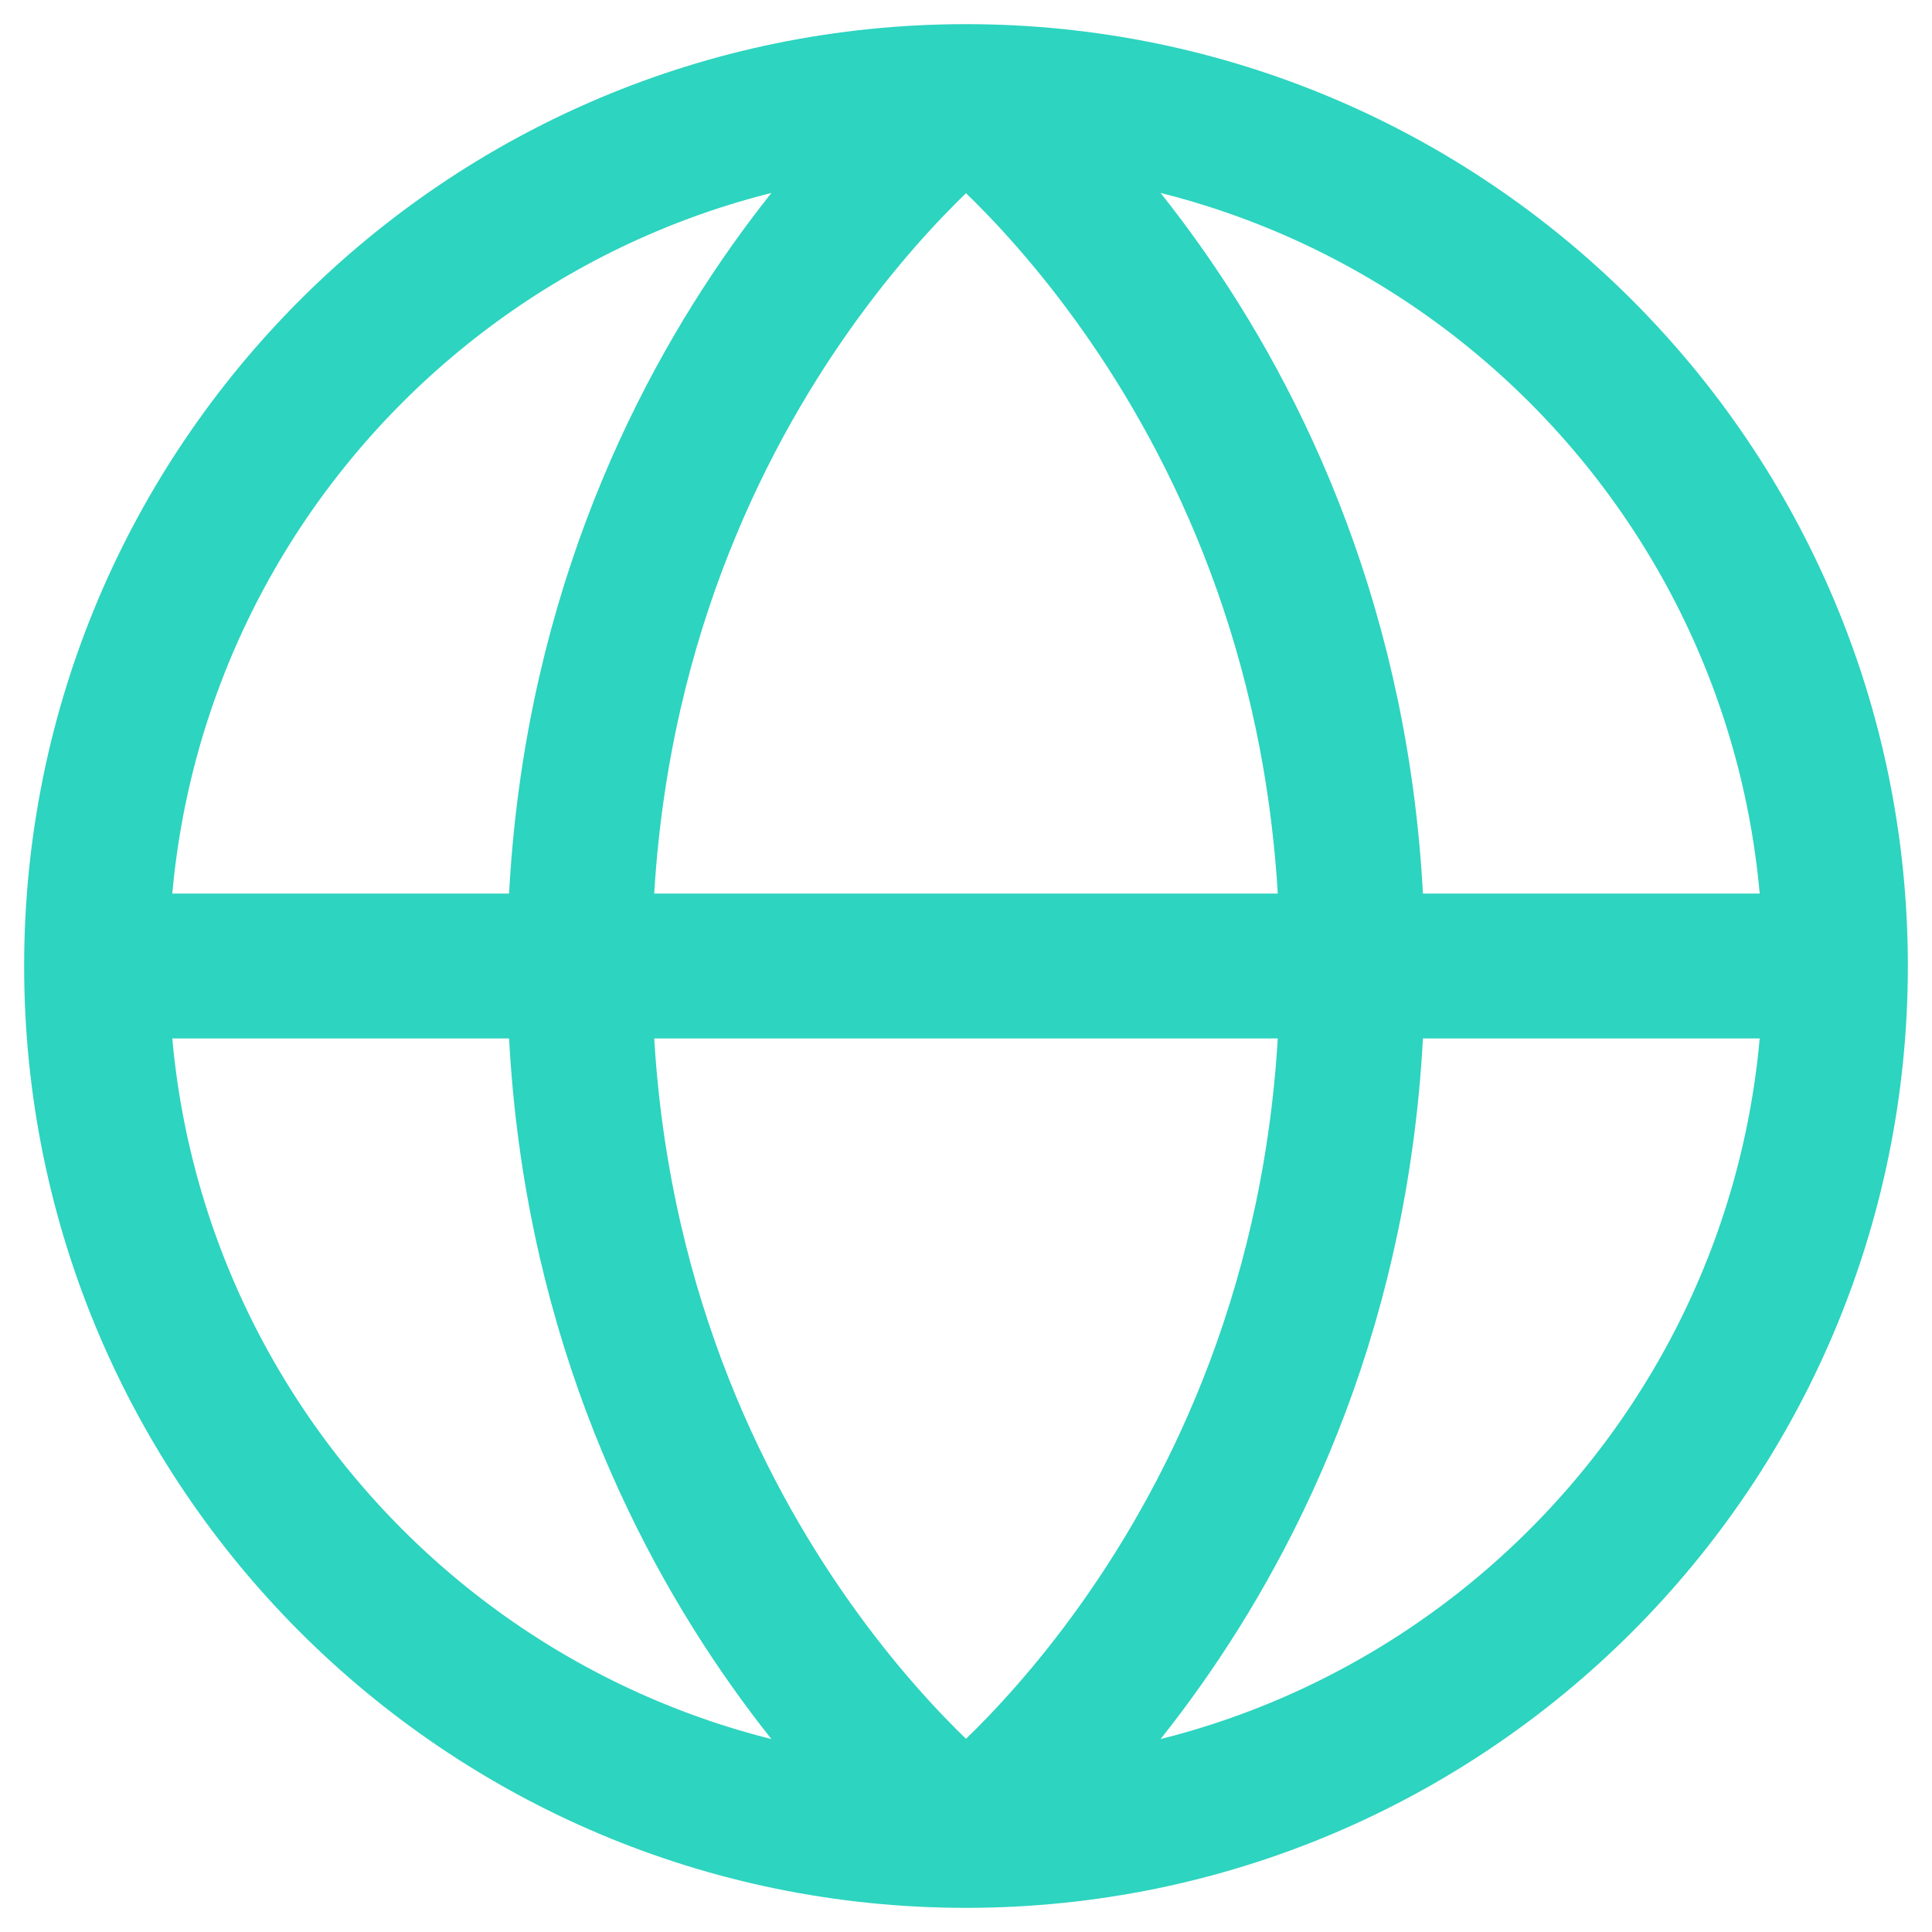
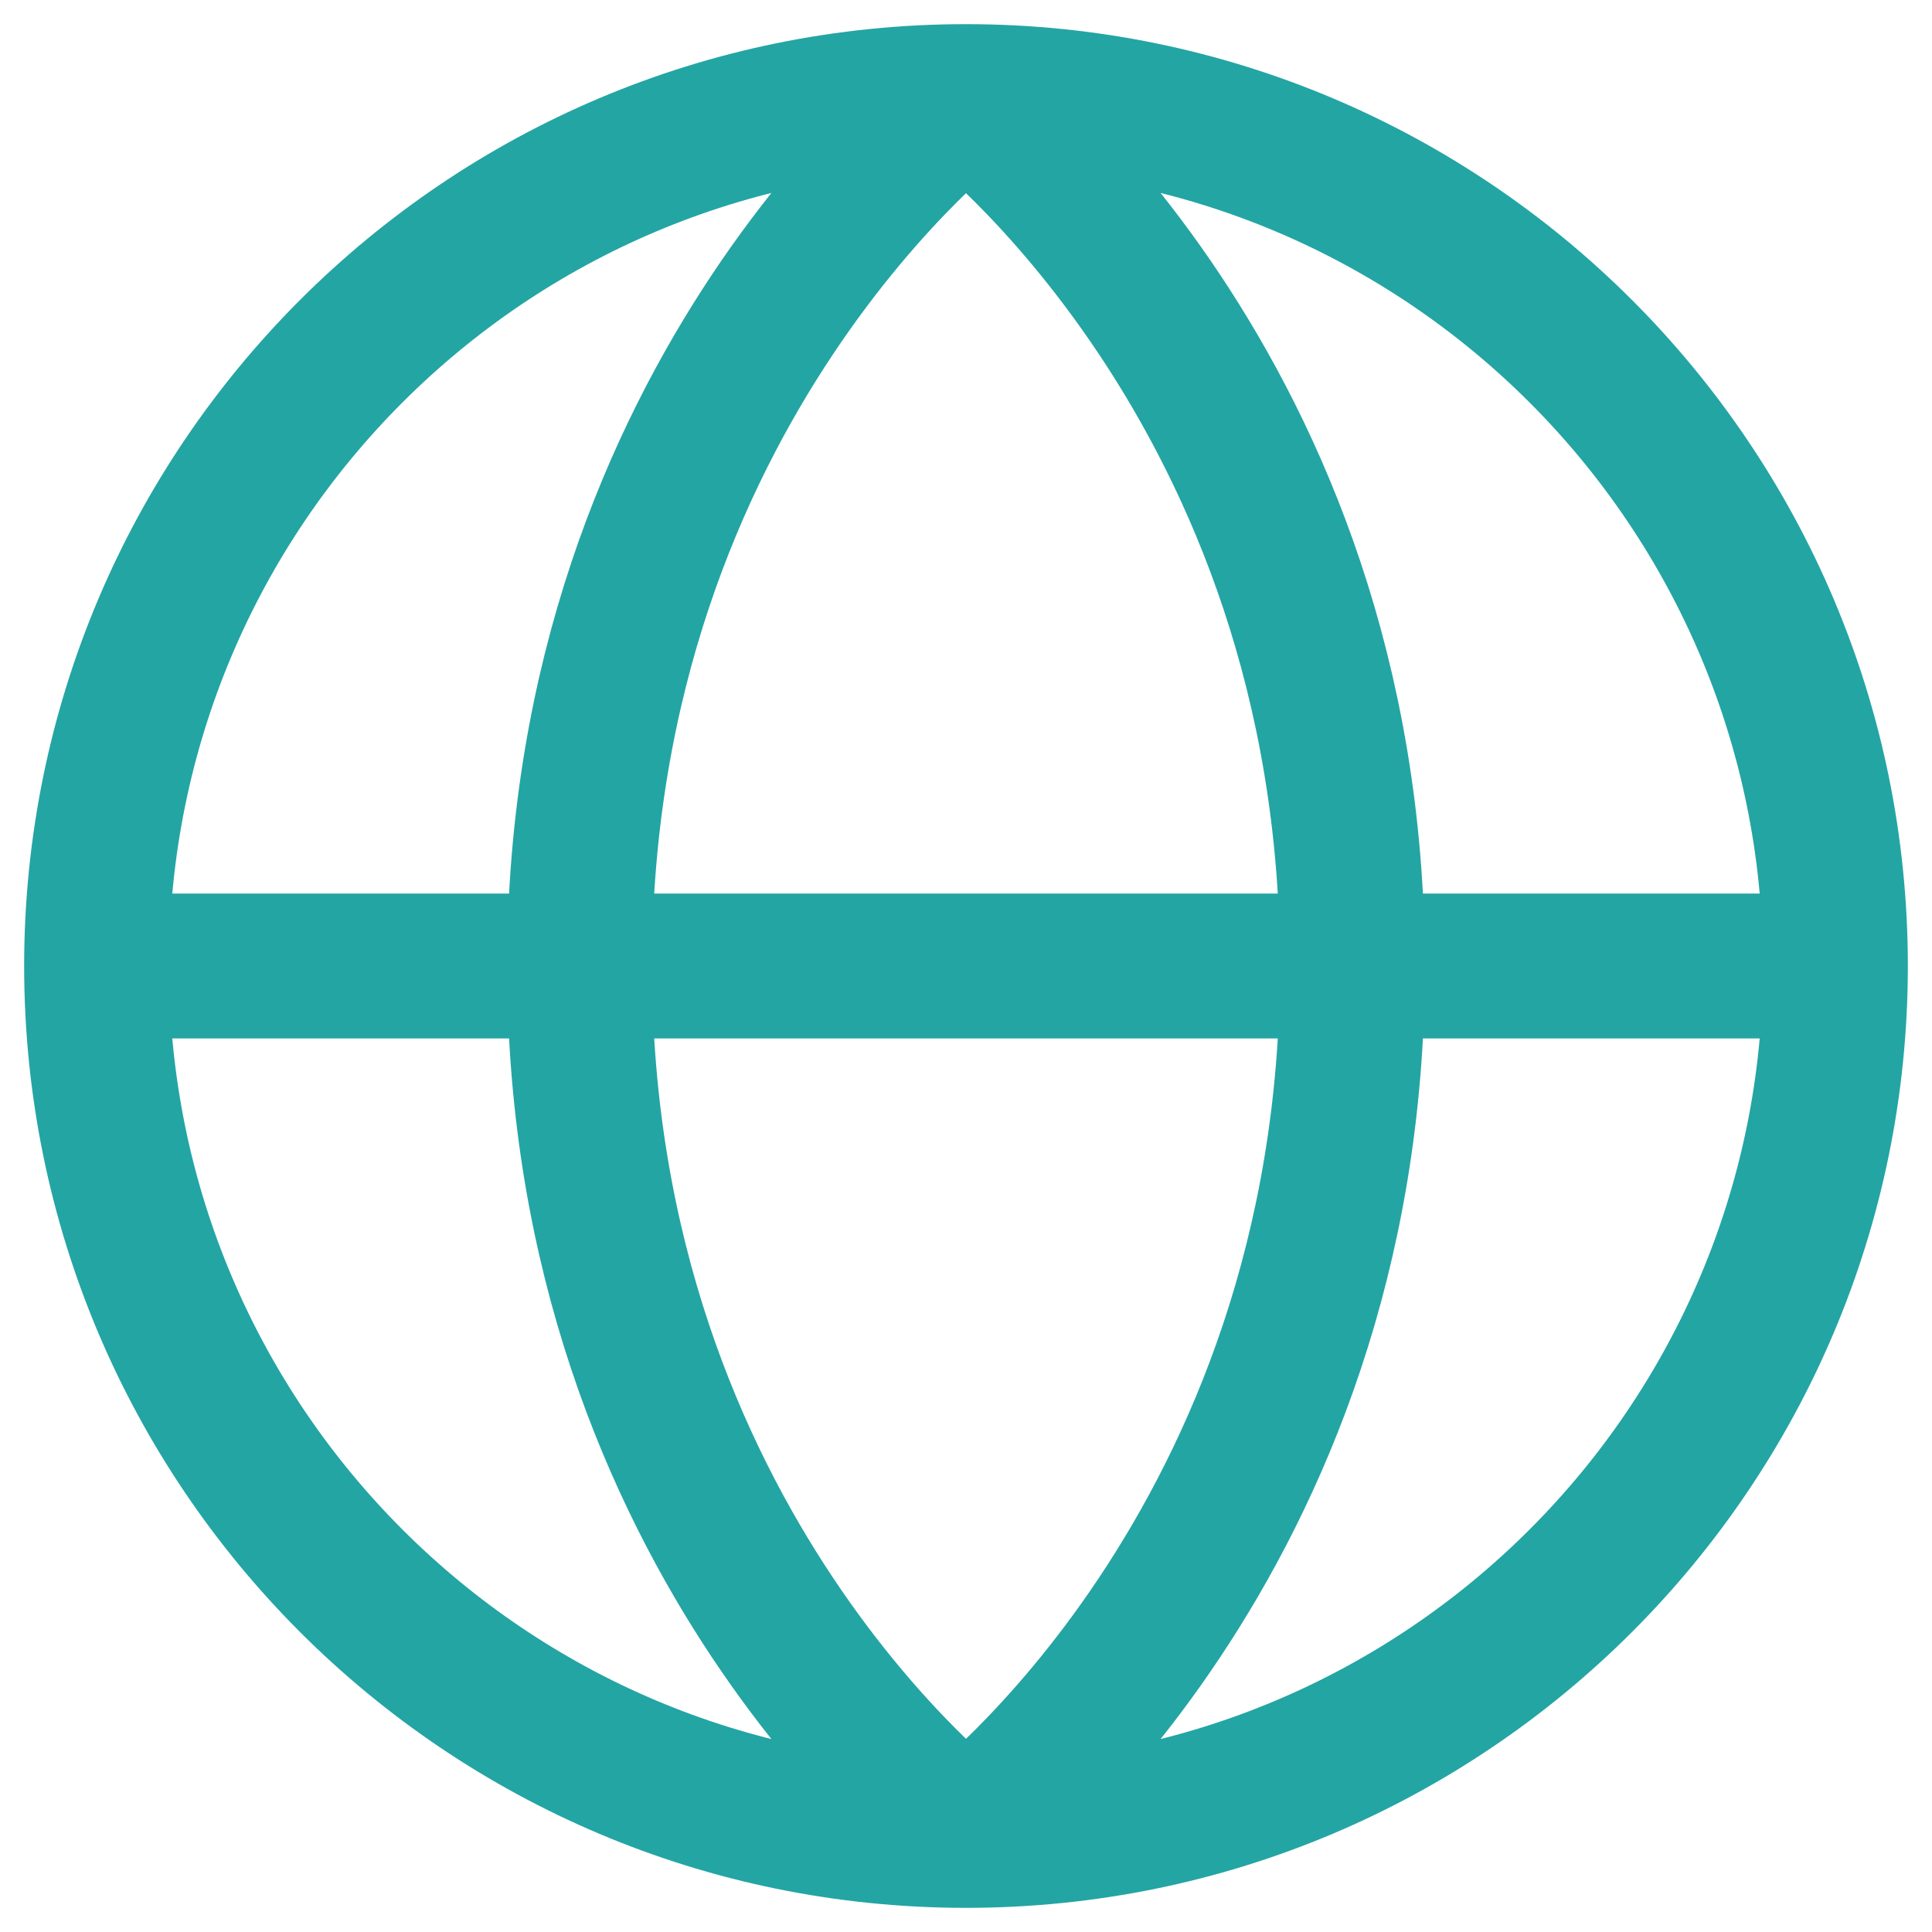
<svg xmlns="http://www.w3.org/2000/svg" width="20" height="20" viewBox="0 0 20 20" fill="none">
-   <path d="M19 10C19 14.971 14.971 19 10 19M19 10C19 5.029 14.971 1 10 1M19 10H1M10 19C5.029 19 1 14.971 1 10M10 19C10 19 14 16 14 10C14 4 10 1 10 1M10 19C10 19 6 16 6 10C6 4 10 1 10 1M1 10C1 5.029 5.029 1 10 1" stroke="#2DD4BF" stroke-width="1.5" />
+   <path d="M19 10C19 14.971 14.971 19 10 19M19 10C19 5.029 14.971 1 10 1M19 10H1M10 19C5.029 19 1 14.971 1 10M10 19C10 19 14 16 14 10C14 4 10 1 10 1M10 19C10 19 6 16 6 10C6 4 10 1 10 1M1 10C1 5.029 5.029 1 10 1" stroke="#23A5A4" stroke-width="1.5" />
</svg>
